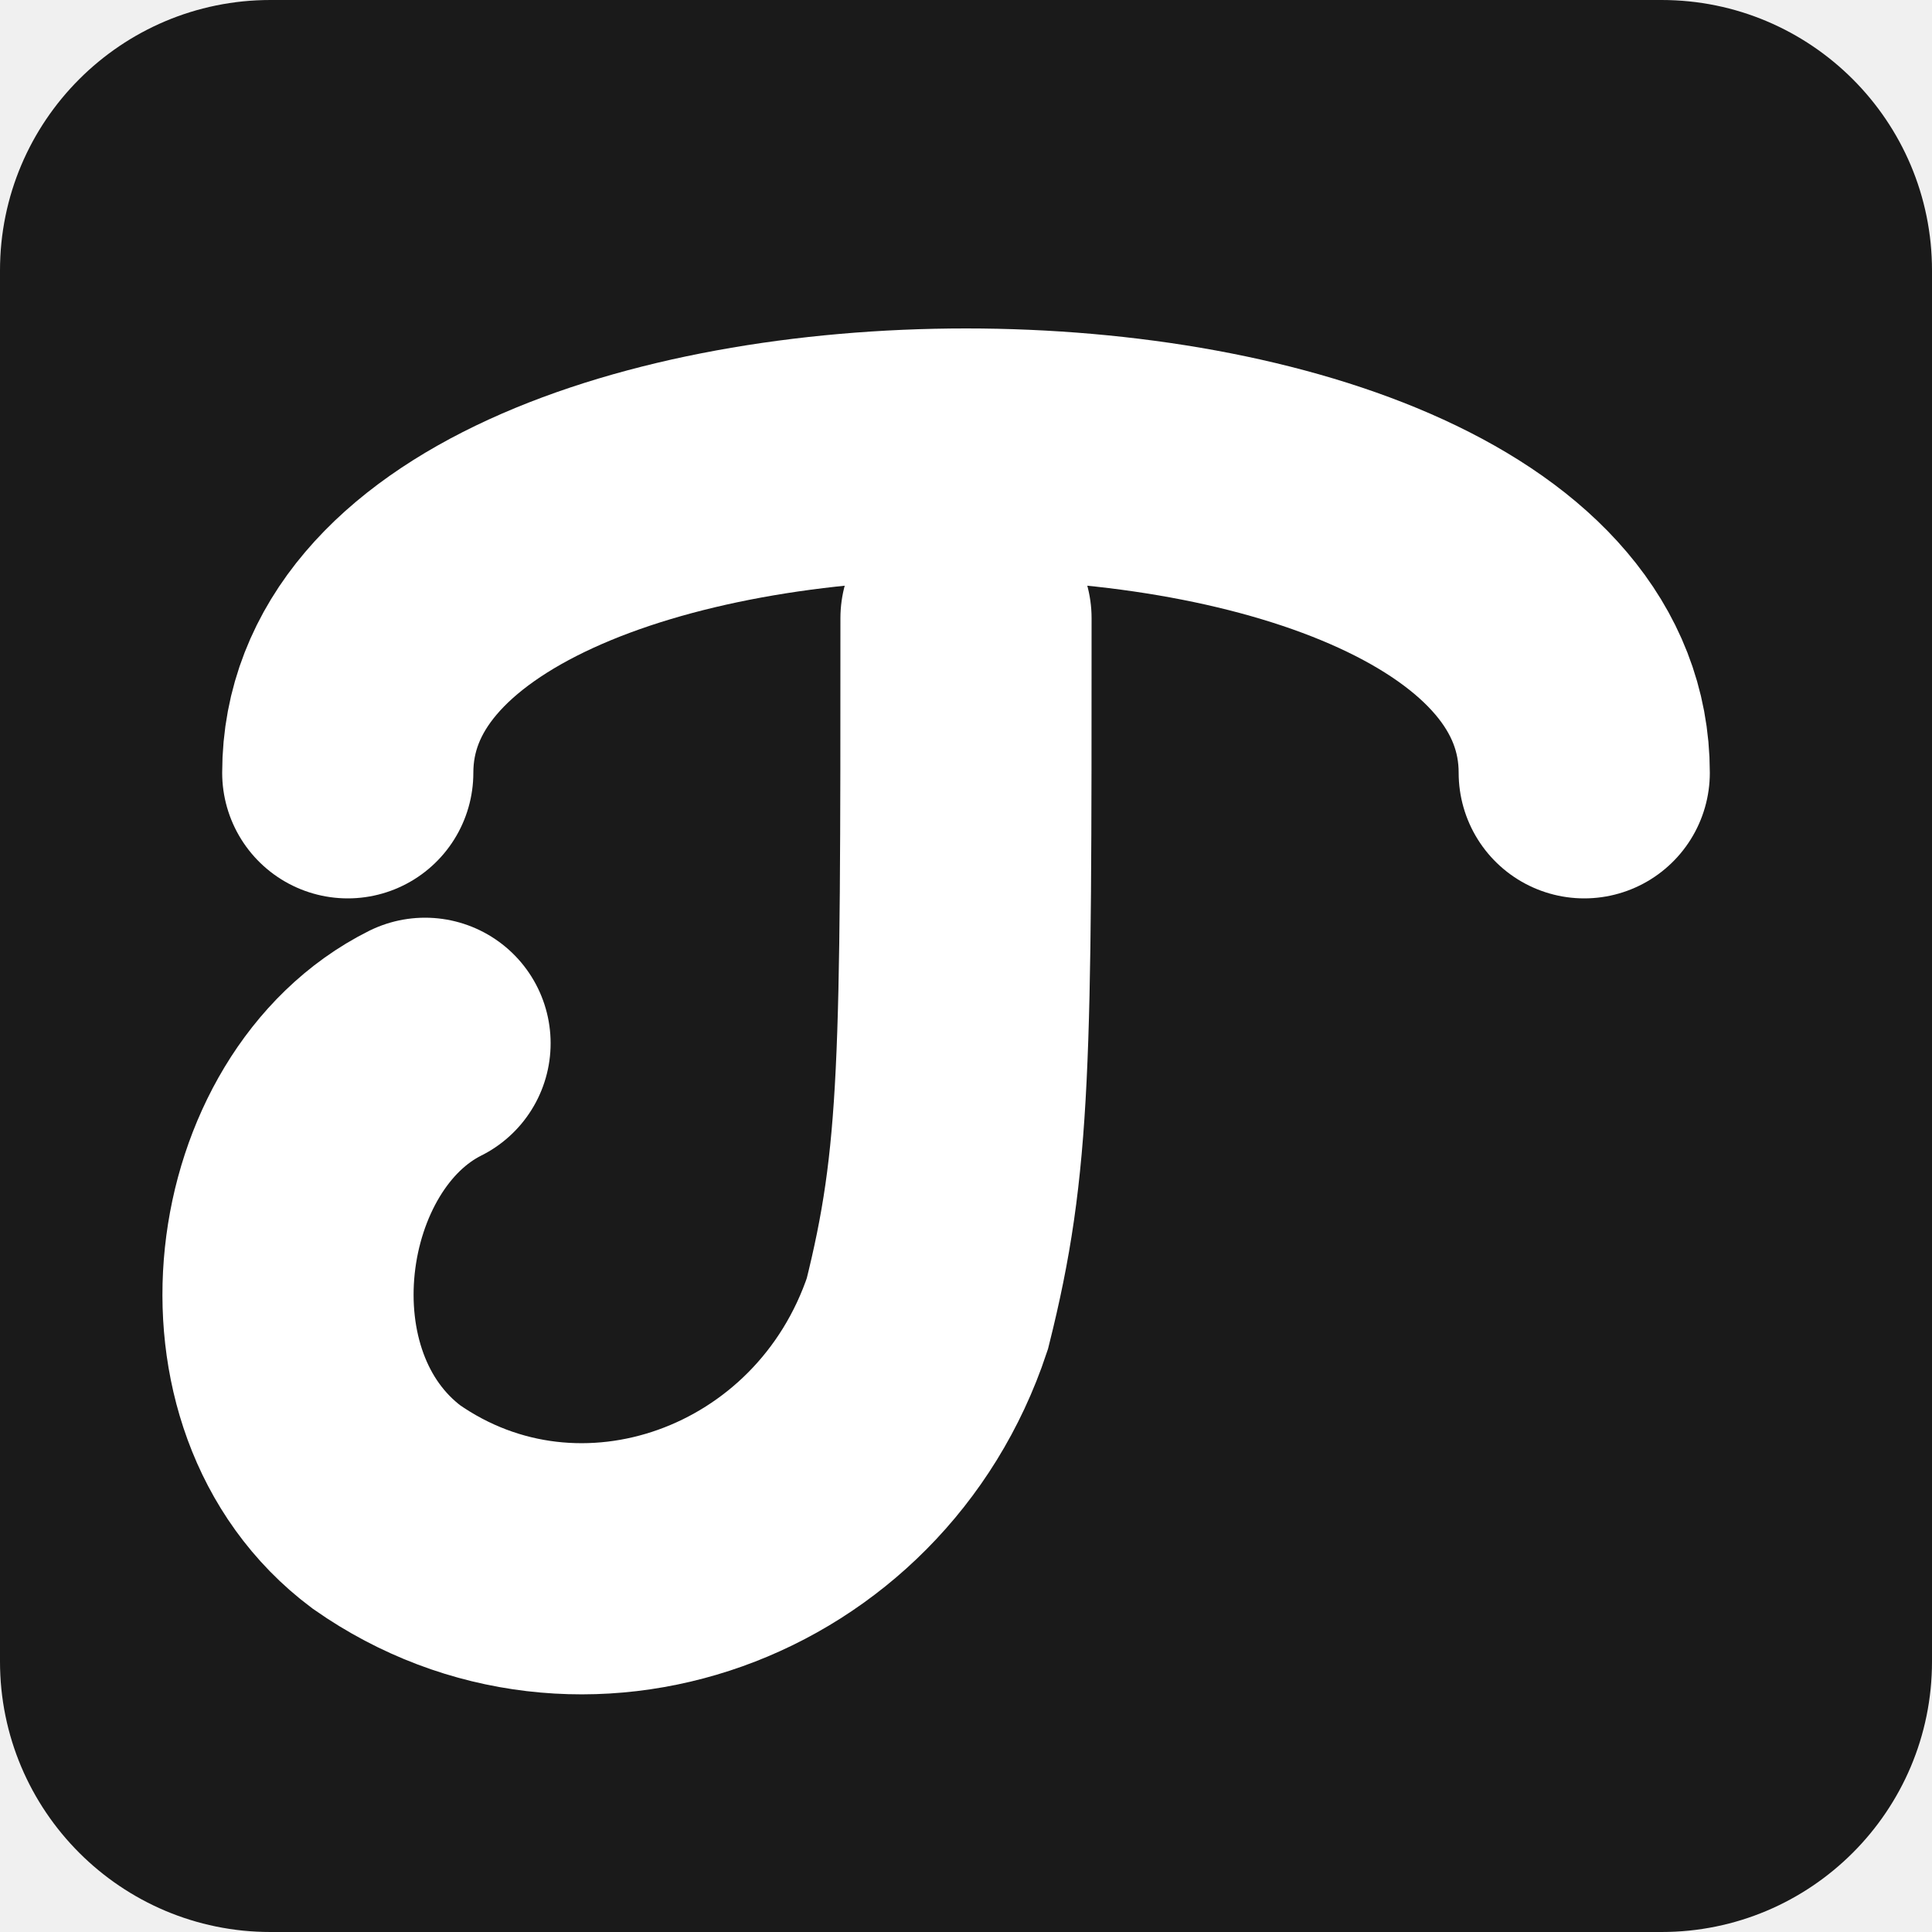
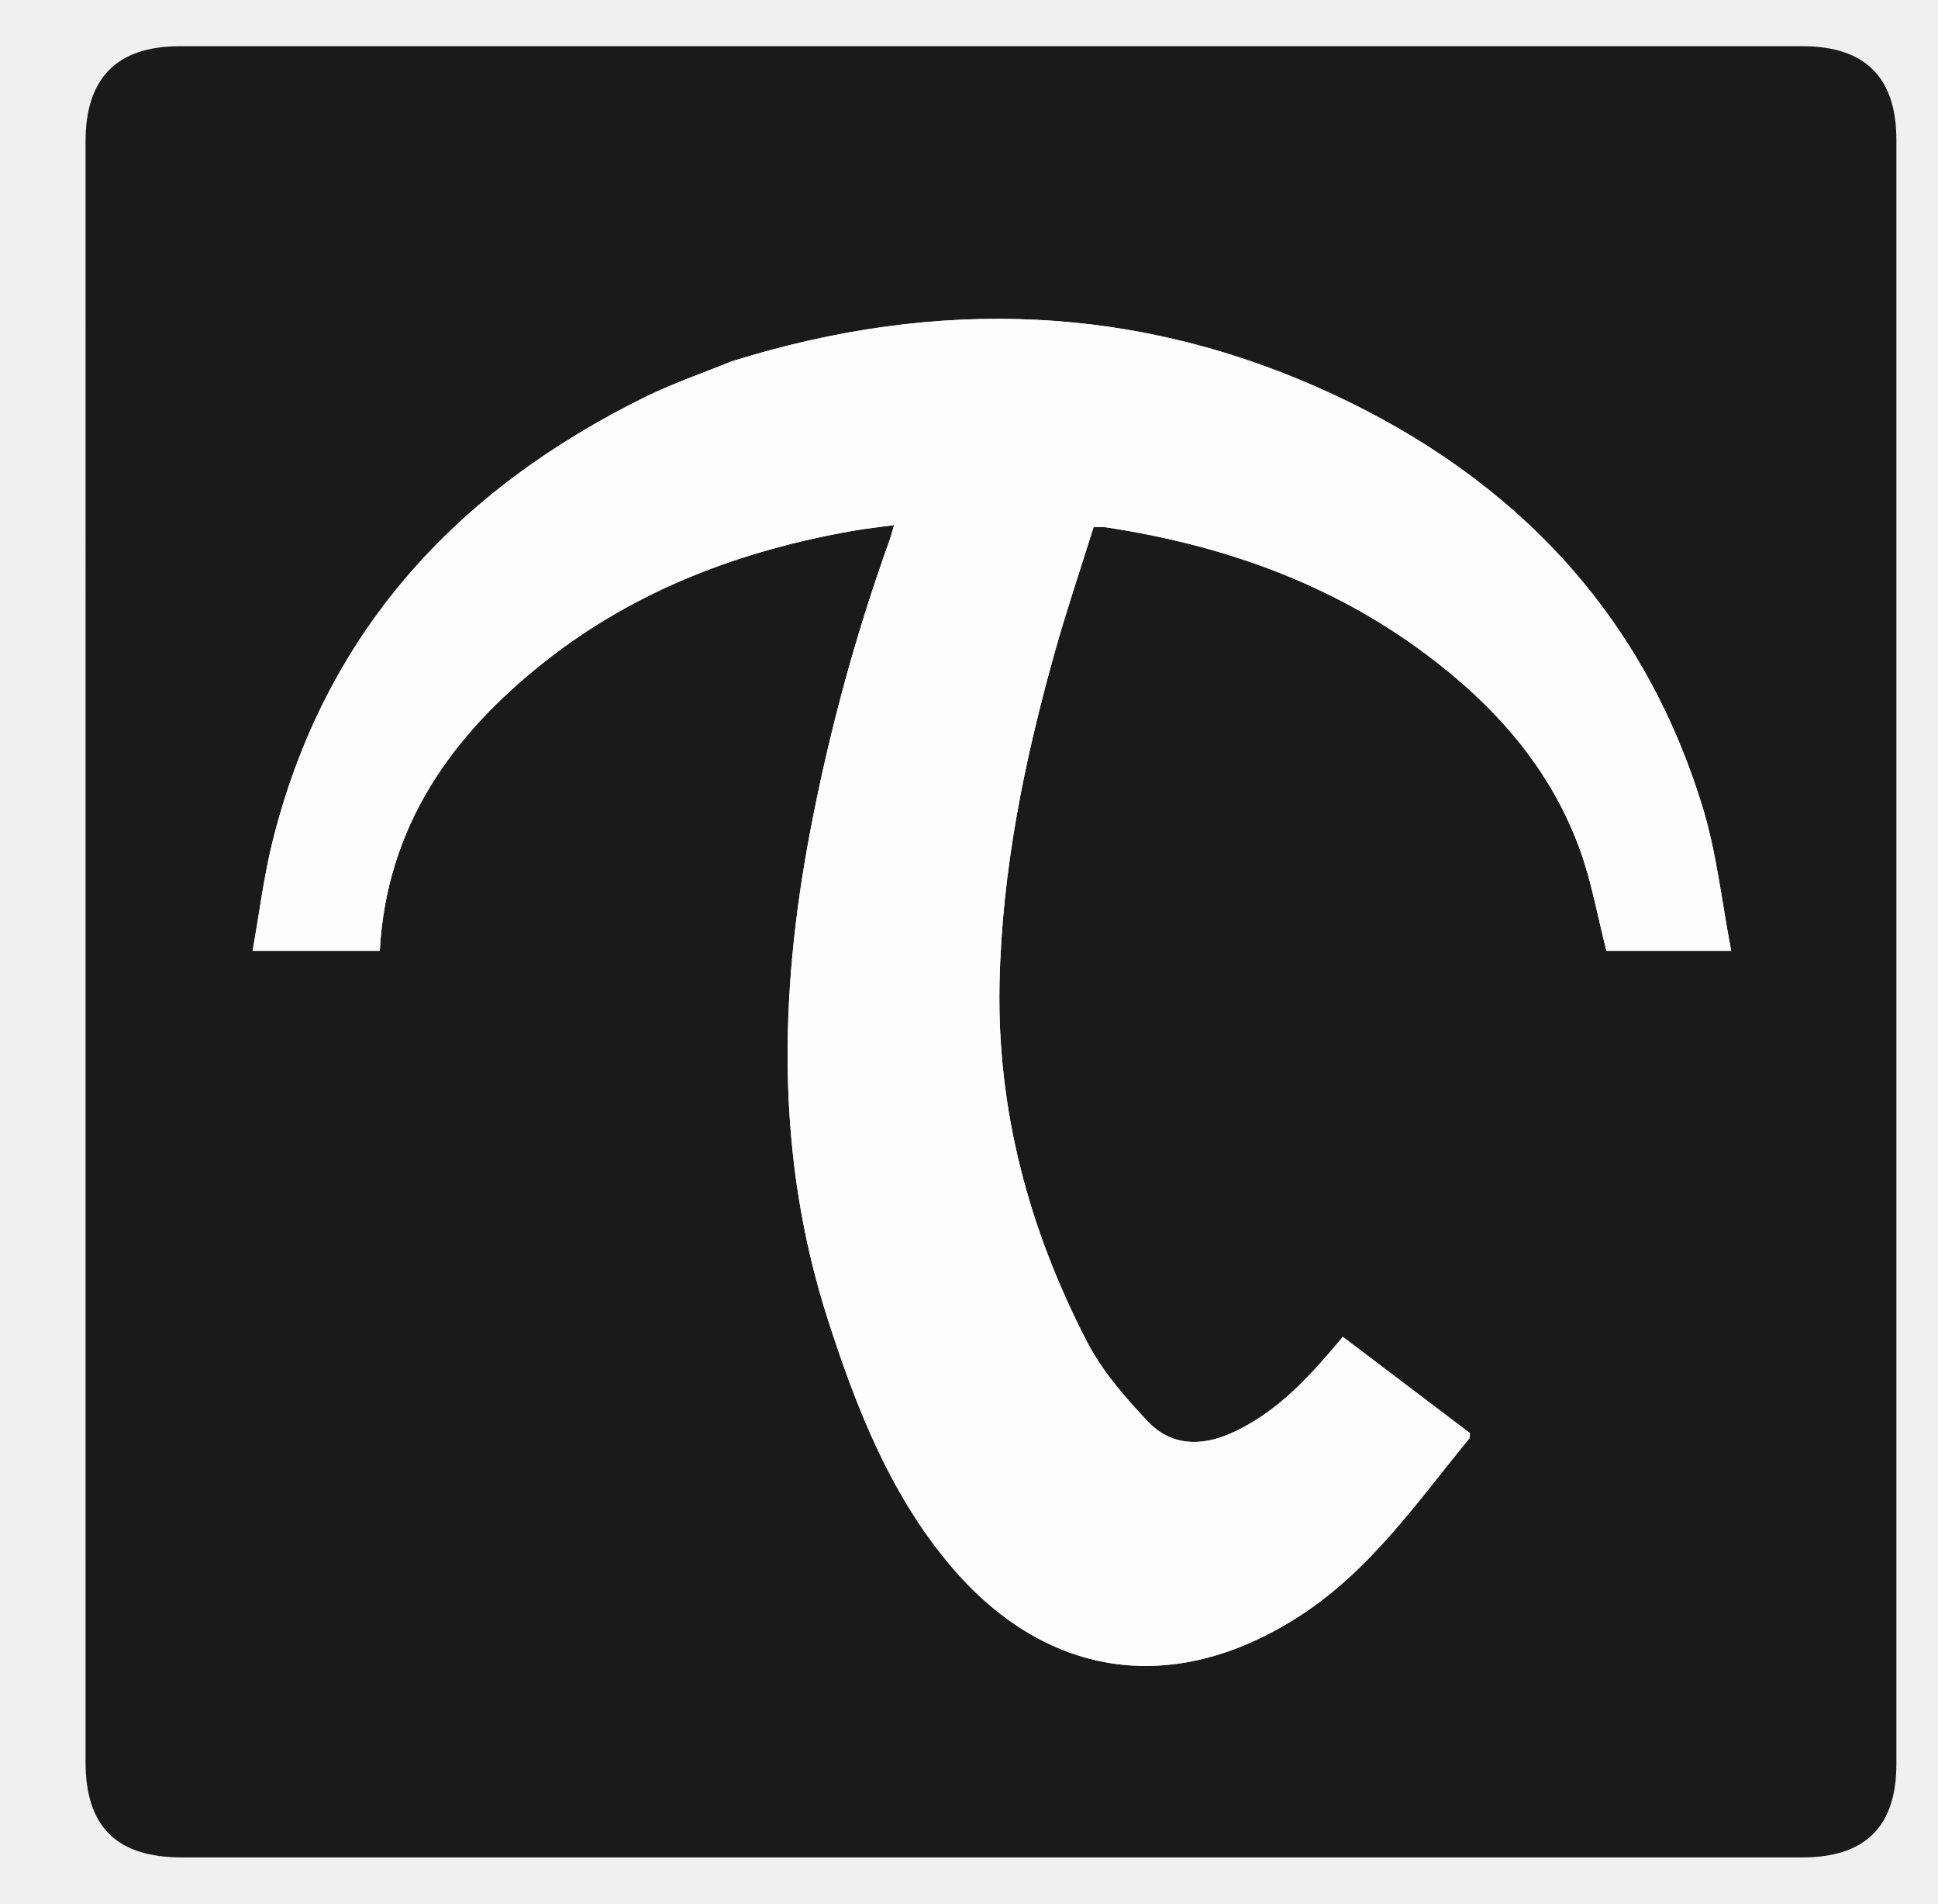
- <svg xmlns="http://www.w3.org/2000/svg" viewBox="0 0 100 100">
-   <rect width="100" height="100" rx="14" fill="#1a1a1a" />
-   <path d="M18 40 C18 18, 82 18, 82 40" stroke="#fff" stroke-width="13" stroke-linecap="round" fill="none" />
-   <path d="M50 32 C50 55, 50 60, 48 68 C44 80, 30 85, 20 78 C12 72, 14 58, 22 54" stroke="#fff" stroke-width="13" stroke-linecap="round" fill="none" />
+ <svg xmlns="http://www.w3.org/2000/svg" viewBox="0 0 501 492">
+   <path fill="#1a1a1a" d="M22.115,353 C22.115,247.19 22.114,141.88 22.116,36.57 C22.117,20.12 30.225,11.943 46.549,11.943 C186.352,11.939 326.154,11.94 465.956,11.942 C482.147,11.943 490.24,19.997 490.241,36.124 C490.245,176.093 490.245,316.062 490.24,456.031 C490.24,472.18 482.196,480.14 465.899,480.14 C326.263,480.143 186.628,480.143 46.992,480.14 C30.135,480.14 22.119,472.188 22.117,455.477 C22.112,421.485 22.115,387.492 22.115,353 M188.994,93.455 C181.599,96.479 173.993,99.075 166.843,102.596 C117.814,126.737 83.837,163.658 70.432,217.633 C68.175,226.72 67.041,236.086 65.304,245.791 C77.1,245.791 87.525,245.791 98.171,245.791 C99.936,213.682 116.688,190.072 140.895,170.983 C164.309,152.52 191.395,142.33 220.543,137.21 C223.893,136.621 227.284,136.267 231.144,135.737 C230.576,137.621 230.296,138.736 229.908,139.812 C221.043,164.45 214.234,189.642 209.363,215.37 C201.346,257.72 200.658,299.76 214.085,341.317 C221.341,363.775 229.855,385.6 245.138,404.027 C269.96,433.956 303.324,438.81 335.944,417.748 C354.291,405.902 366.383,388.236 379.854,371.816 C380.02,371.613 379.929,371.199 379.997,370.464 C369.214,362.293 358.264,353.996 347.153,345.577 C345.915,347.034 344.964,348.161 344.004,349.282 C336.697,357.814 328.864,365.702 318.404,370.426 C310.502,373.995 302.702,373.786 296.681,367.397 C290.815,361.171 284.956,354.459 281.06,346.941 C266.053,317.978 257.718,287.16 258.39,254.284 C258.989,224.933 264.85,196.422 272.759,168.292 C275.804,157.464 279.418,146.795 282.708,136.26 C284.325,136.26 284.994,136.176 285.636,136.272 C315.735,140.801 343.779,150.609 368.405,168.941 C386.242,182.219 400.704,198.375 408.405,219.565 C411.441,227.917 412.981,236.814 415.289,245.803 C425.22,245.803 435.633,245.803 447.545,245.803 C445.091,233.12 443.793,220.621 440.195,208.823 C424.877,158.591 391.545,123.769 344.622,101.943 C294.37,78.568 242.464,76.78 188.994,93.455z" />
+   <path fill="#FDFDFD" d="M189.37,93.328 C242.464,76.78 294.37,78.568 344.622,101.943 C391.545,123.769 424.877,158.591 440.195,208.823 C443.793,220.621 445.091,233.12 447.545,245.803 C435.633,245.803 425.22,245.803 415.289,245.803 C412.981,236.814 411.441,227.917 408.405,219.565 C400.704,198.375 386.242,182.219 368.405,168.941 C343.779,150.609 315.735,140.801 285.636,136.272 C284.994,136.176 284.325,136.26 282.708,136.26 C279.418,146.795 275.804,157.464 272.759,168.292 C264.85,196.422 258.989,224.933 258.39,254.284 C257.718,287.16 266.053,317.978 281.06,346.941 C284.956,354.459 290.815,361.171 296.681,367.397 C302.702,373.786 310.502,373.995 318.404,370.426 C328.864,365.702 336.697,357.814 344.004,349.282 C344.964,348.161 345.915,347.034 347.153,345.577 C358.264,353.996 369.214,362.293 379.997,370.464 C379.929,371.199 380.02,371.613 379.854,371.816 C366.383,388.236 354.291,405.902 335.944,417.748 C303.324,438.81 269.96,433.956 245.138,404.027 C229.855,385.6 221.341,363.775 214.085,341.317 C200.658,299.76 201.346,257.72 209.363,215.37 C214.234,189.642 221.043,164.45 229.908,139.812 C230.296,138.736 230.576,137.621 231.144,135.737 C227.284,136.267 223.893,136.621 220.543,137.21 C191.395,142.33 164.309,152.52 140.895,170.983 C116.688,190.072 99.936,213.682 98.171,245.791 C87.525,245.791 77.1,245.791 65.304,245.791 C67.041,236.086 68.175,226.72 70.432,217.633 C83.837,163.658 117.814,126.737 166.843,102.596 C173.993,99.075 181.599,96.479 189.37,93.328z" />
</svg>
